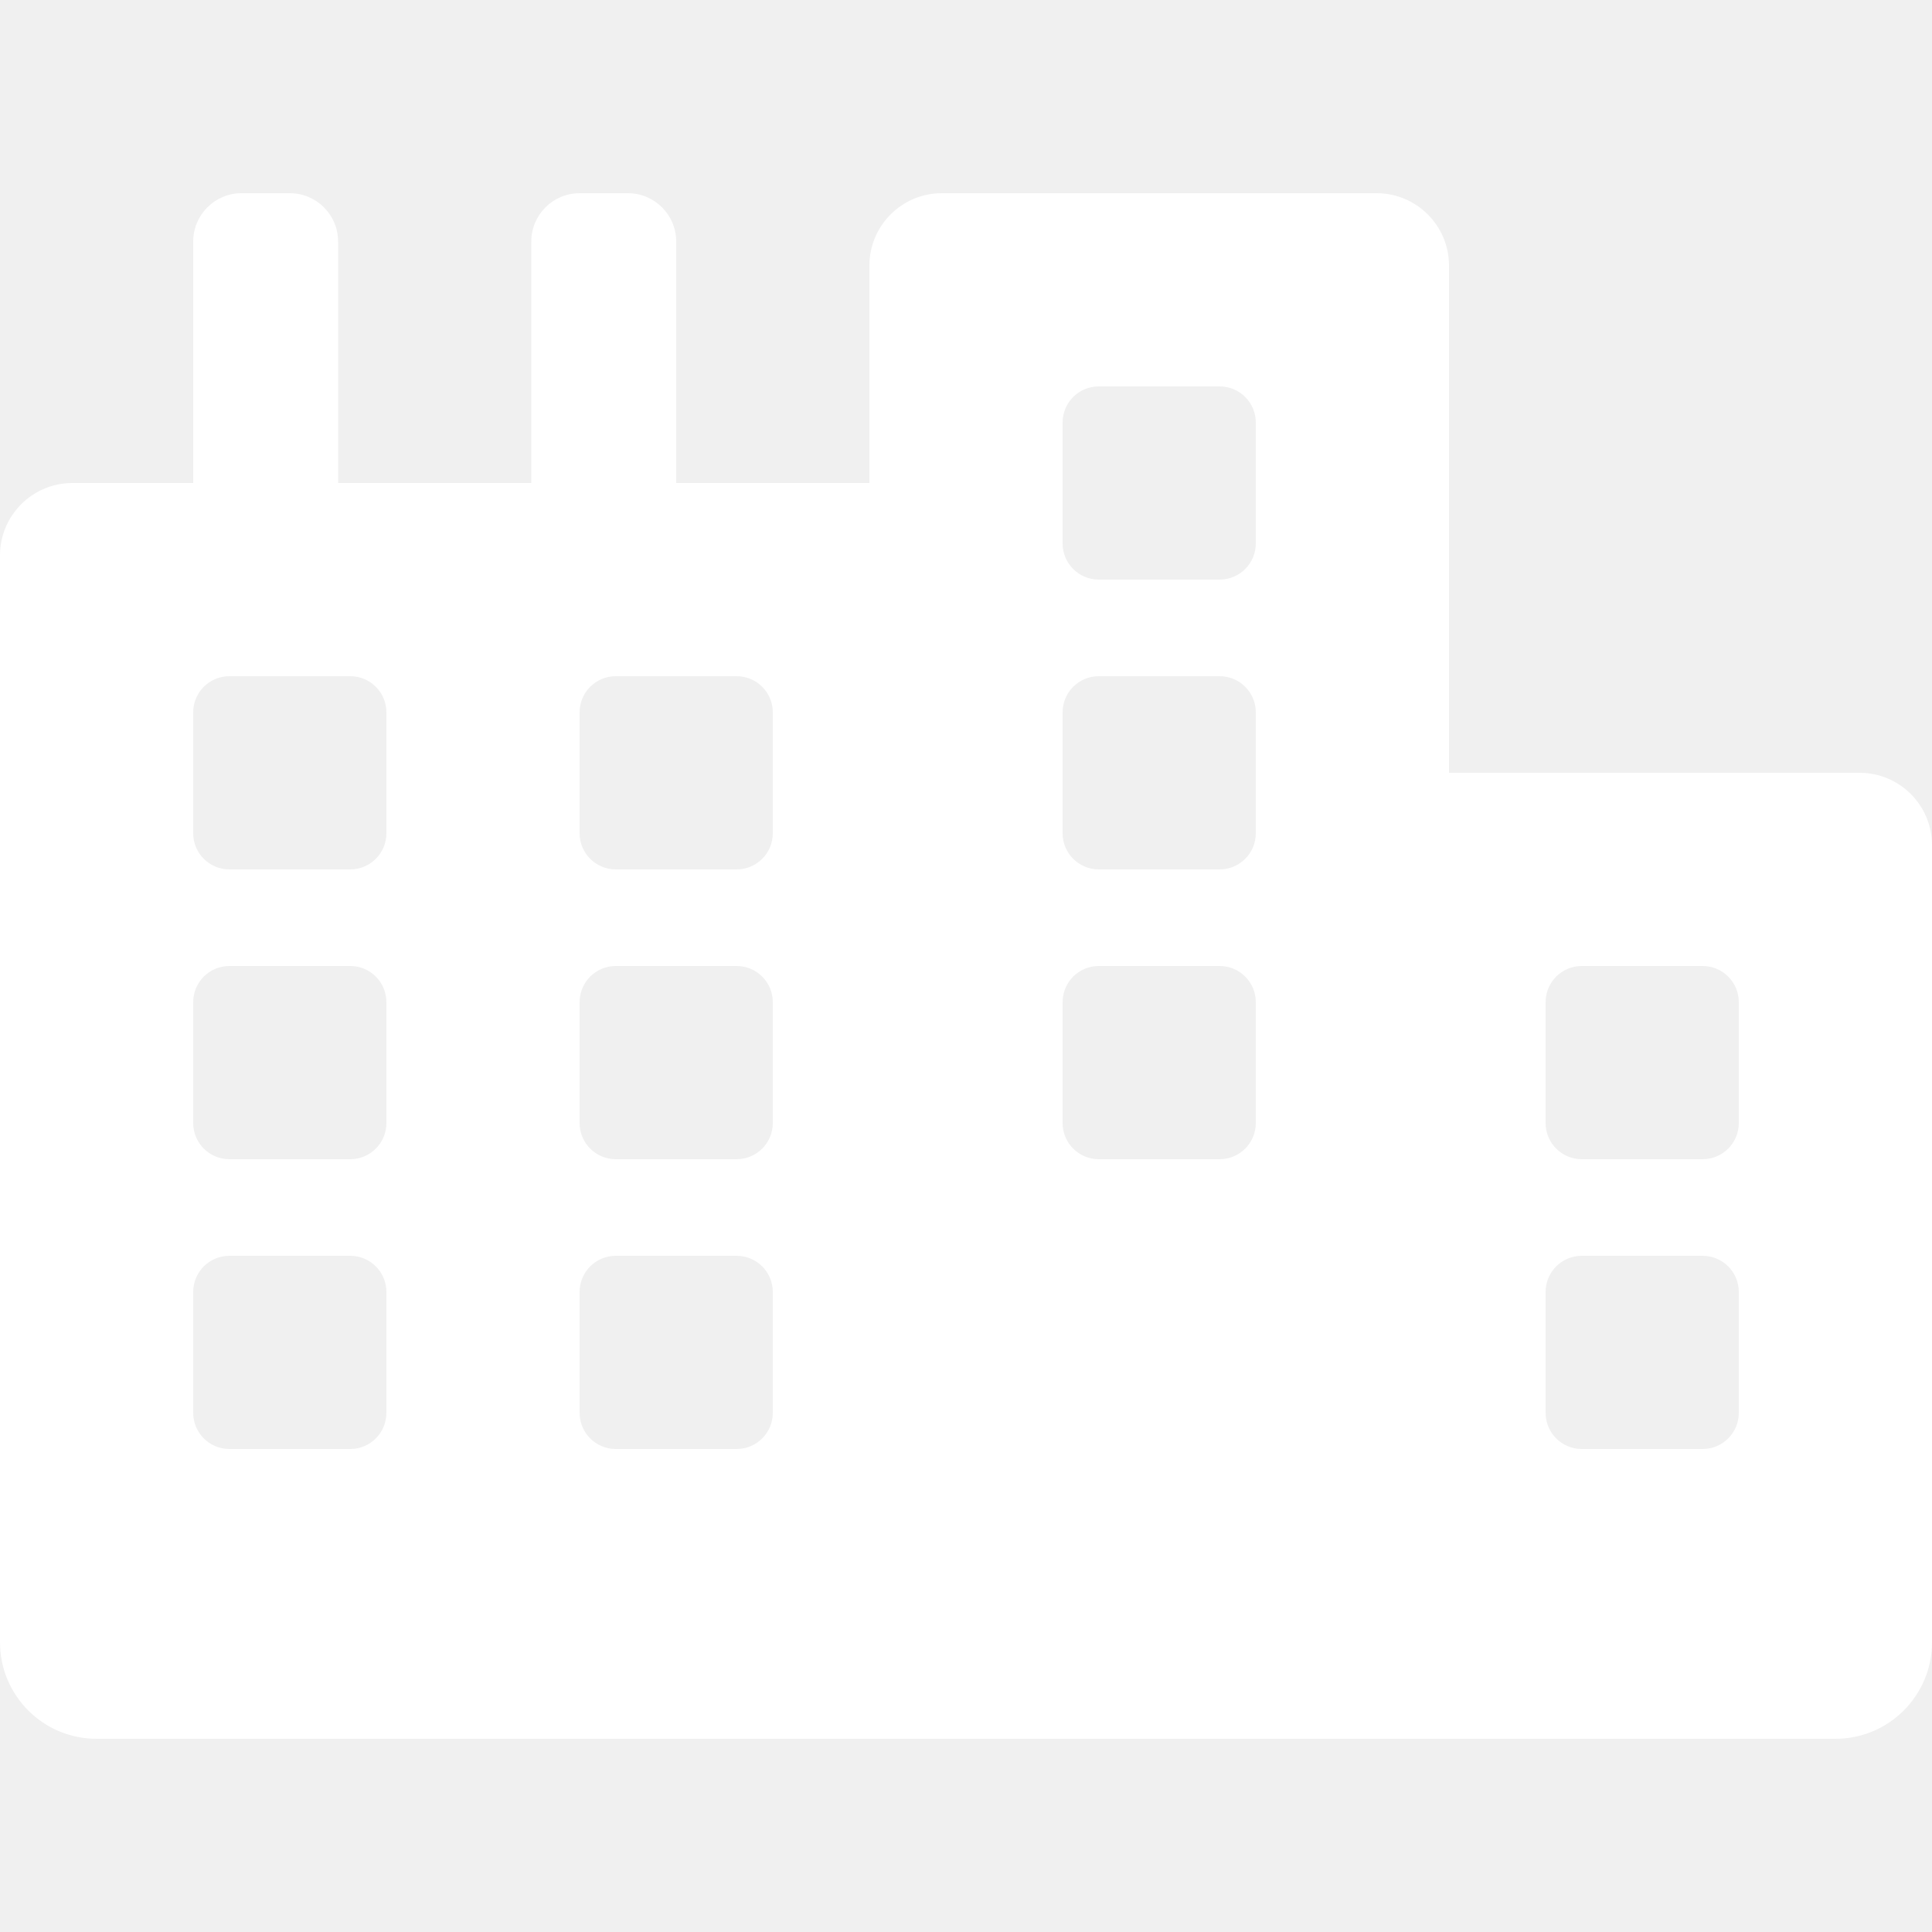
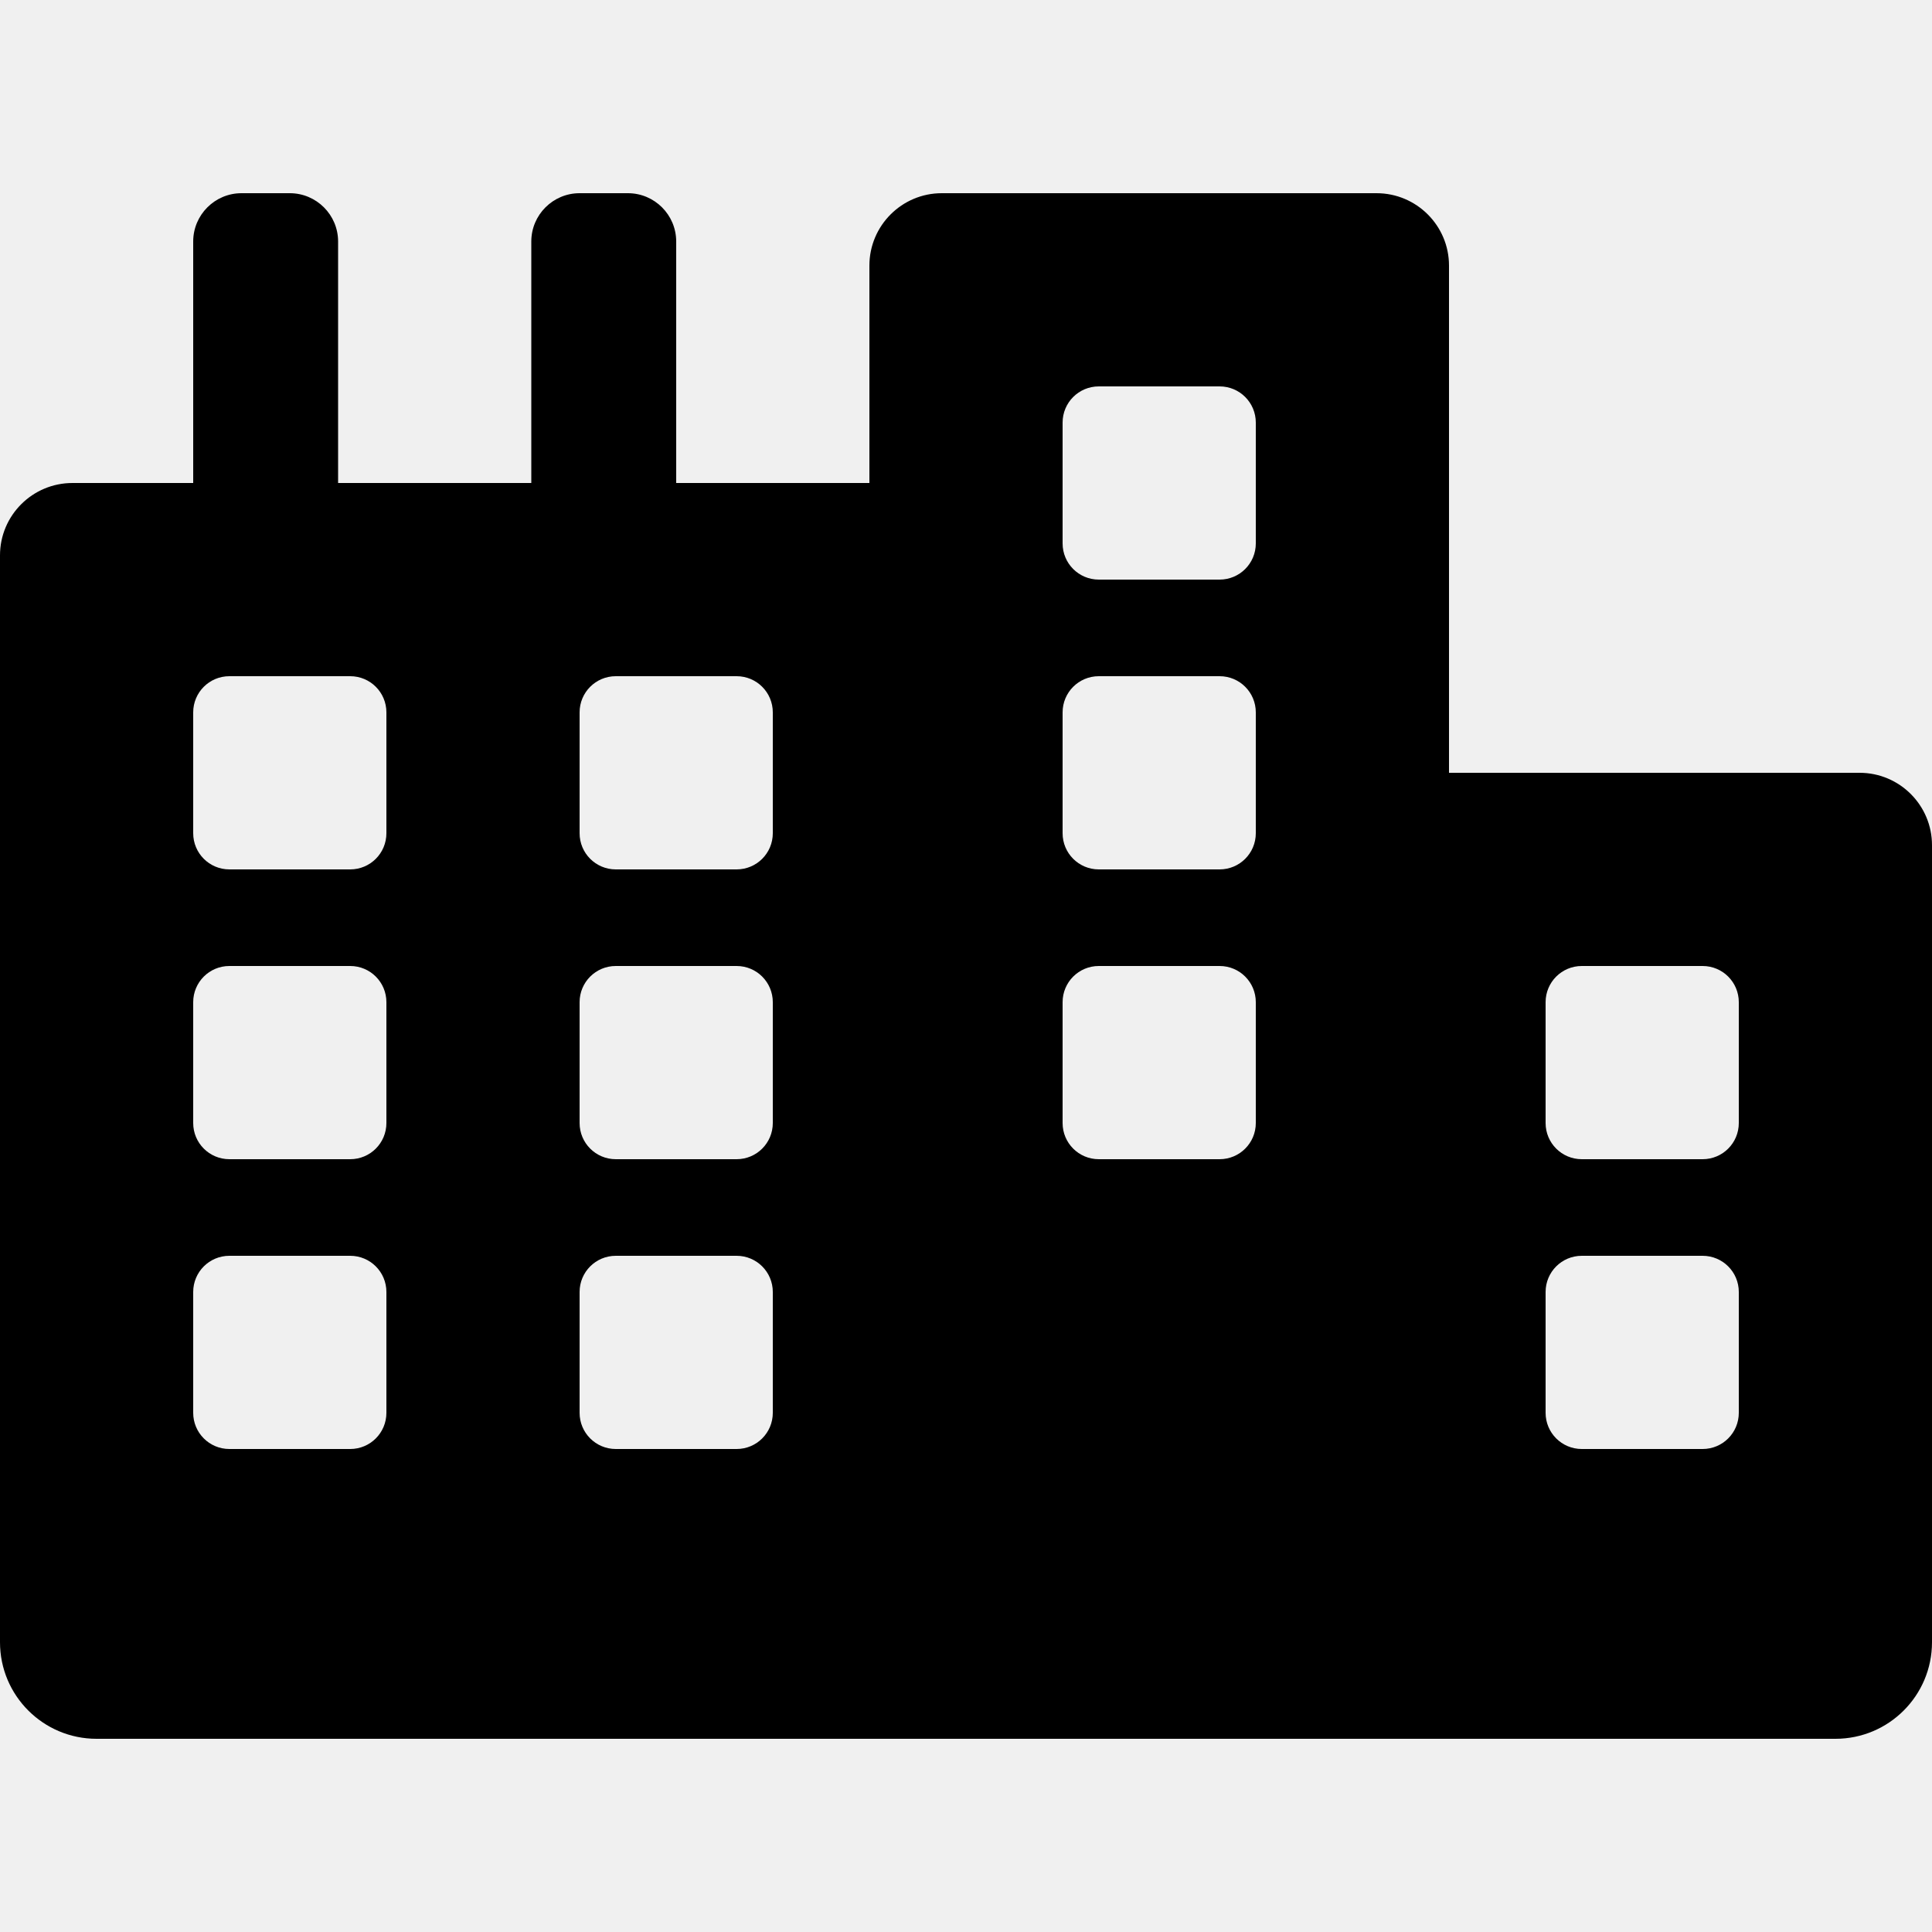
<svg xmlns="http://www.w3.org/2000/svg" width="19" height="19" viewBox="0 0 19 19" fill="none">
-   <path d="M18.288 7.6H14.25V2.612C14.25 2.219 13.931 1.9 13.537 1.9H9.262C8.869 1.9 8.55 2.219 8.55 2.612V4.75H6.65V2.375C6.65 2.113 6.437 1.9 6.175 1.9H5.7C5.438 1.9 5.225 2.113 5.225 2.375V4.75H3.325V2.375C3.325 2.113 3.112 1.9 2.85 1.9H2.375C2.113 1.9 1.9 2.113 1.9 2.375V4.75H0.713C0.319 4.75 0 5.069 0 5.462V16.15C0 16.675 0.425 17.1 0.95 17.1H18.05C18.575 17.1 19 16.675 19 16.15V8.312C19 7.919 18.681 7.6 18.288 7.6ZM3.8 13.894C3.8 14.091 3.641 14.25 3.444 14.25H2.256C2.059 14.25 1.9 14.091 1.9 13.894V12.706C1.9 12.509 2.059 12.35 2.256 12.35H3.444C3.641 12.35 3.8 12.509 3.8 12.706V13.894ZM3.8 11.044C3.8 11.241 3.641 11.4 3.444 11.4H2.256C2.059 11.4 1.9 11.241 1.9 11.044V9.856C1.9 9.659 2.059 9.5 2.256 9.5H3.444C3.641 9.5 3.8 9.659 3.8 9.856V11.044ZM3.8 8.194C3.8 8.391 3.641 8.55 3.444 8.55H2.256C2.059 8.55 1.9 8.391 1.9 8.194V7.006C1.9 6.809 2.059 6.65 2.256 6.65H3.444C3.641 6.65 3.8 6.809 3.8 7.006V8.194ZM7.6 13.894C7.6 14.091 7.441 14.25 7.244 14.25H6.056C5.859 14.25 5.7 14.091 5.7 13.894V12.706C5.7 12.509 5.859 12.35 6.056 12.35H7.244C7.441 12.35 7.6 12.509 7.6 12.706V13.894ZM7.6 11.044C7.6 11.241 7.441 11.4 7.244 11.4H6.056C5.859 11.4 5.7 11.241 5.7 11.044V9.856C5.7 9.659 5.859 9.5 6.056 9.5H7.244C7.441 9.5 7.6 9.659 7.6 9.856V11.044ZM7.6 8.194C7.6 8.391 7.441 8.55 7.244 8.55H6.056C5.859 8.55 5.7 8.391 5.7 8.194V7.006C5.7 6.809 5.859 6.65 6.056 6.65H7.244C7.441 6.65 7.6 6.809 7.6 7.006V8.194ZM12.35 11.044C12.35 11.241 12.191 11.4 11.994 11.4H10.806C10.609 11.4 10.45 11.241 10.45 11.044V9.856C10.45 9.659 10.609 9.5 10.806 9.5H11.994C12.191 9.5 12.35 9.659 12.35 9.856V11.044ZM12.35 8.194C12.35 8.391 12.191 8.55 11.994 8.55H10.806C10.609 8.55 10.45 8.391 10.45 8.194V7.006C10.45 6.809 10.609 6.65 10.806 6.65H11.994C12.191 6.65 12.35 6.809 12.35 7.006V8.194ZM12.35 5.344C12.35 5.541 12.191 5.7 11.994 5.7H10.806C10.609 5.7 10.45 5.541 10.45 5.344V4.156C10.45 3.959 10.609 3.8 10.806 3.8H11.994C12.191 3.8 12.35 3.959 12.35 4.156V5.344ZM17.1 13.894C17.1 14.091 16.941 14.25 16.744 14.25H15.556C15.359 14.25 15.2 14.091 15.2 13.894V12.706C15.2 12.509 15.359 12.35 15.556 12.35H16.744C16.941 12.35 17.1 12.509 17.1 12.706V13.894ZM17.1 11.044C17.1 11.241 16.941 11.4 16.744 11.4H15.556C15.359 11.4 15.2 11.241 15.2 11.044V9.856C15.2 9.659 15.359 9.5 15.556 9.5H16.744C16.941 9.5 17.1 9.659 17.1 9.856V11.044Z" fill="white" />
+   <path d="M18.288 7.6H14.25V2.612C14.25 2.219 13.931 1.9 13.537 1.9H9.262C8.869 1.9 8.55 2.219 8.55 2.612V4.75H6.65V2.375C6.65 2.113 6.437 1.9 6.175 1.9H5.7C5.438 1.9 5.225 2.113 5.225 2.375V4.75H3.325V2.375C3.325 2.113 3.112 1.9 2.85 1.9H2.375C2.113 1.9 1.9 2.113 1.9 2.375V4.75H0.713C0.319 4.75 0 5.069 0 5.462V16.15C0 16.675 0.425 17.1 0.95 17.1H18.05C18.575 17.1 19 16.675 19 16.15V8.312C19 7.919 18.681 7.6 18.288 7.6ZM3.8 13.894C3.8 14.091 3.641 14.25 3.444 14.25H2.256C2.059 14.25 1.9 14.091 1.9 13.894V12.706C1.9 12.509 2.059 12.35 2.256 12.35H3.444C3.641 12.35 3.8 12.509 3.8 12.706V13.894ZM3.8 11.044C3.8 11.241 3.641 11.4 3.444 11.4H2.256C2.059 11.4 1.9 11.241 1.9 11.044V9.856C1.9 9.659 2.059 9.5 2.256 9.5H3.444C3.641 9.5 3.8 9.659 3.8 9.856V11.044ZM3.8 8.194C3.8 8.391 3.641 8.55 3.444 8.55H2.256C2.059 8.55 1.9 8.391 1.9 8.194V7.006C1.9 6.809 2.059 6.65 2.256 6.65H3.444C3.641 6.65 3.8 6.809 3.8 7.006V8.194ZM7.6 13.894C7.6 14.091 7.441 14.25 7.244 14.25H6.056C5.859 14.25 5.7 14.091 5.7 13.894V12.706C5.7 12.509 5.859 12.35 6.056 12.35H7.244C7.441 12.35 7.6 12.509 7.6 12.706V13.894ZM7.6 11.044C7.6 11.241 7.441 11.4 7.244 11.4H6.056C5.859 11.4 5.7 11.241 5.7 11.044V9.856C5.7 9.659 5.859 9.5 6.056 9.5H7.244C7.441 9.5 7.6 9.659 7.6 9.856V11.044ZM7.6 8.194C7.6 8.391 7.441 8.55 7.244 8.55H6.056C5.859 8.55 5.7 8.391 5.7 8.194V7.006C5.7 6.809 5.859 6.65 6.056 6.65H7.244C7.441 6.65 7.6 6.809 7.6 7.006V8.194ZM12.35 11.044C12.35 11.241 12.191 11.4 11.994 11.4H10.806C10.609 11.4 10.45 11.241 10.45 11.044V9.856C10.45 9.659 10.609 9.5 10.806 9.5H11.994C12.191 9.5 12.35 9.659 12.35 9.856V11.044ZM12.35 8.194C12.35 8.391 12.191 8.55 11.994 8.55H10.806C10.609 8.55 10.45 8.391 10.45 8.194V7.006C10.45 6.809 10.609 6.65 10.806 6.65H11.994C12.191 6.65 12.35 6.809 12.35 7.006V8.194ZM12.35 5.344C12.35 5.541 12.191 5.7 11.994 5.7H10.806C10.609 5.7 10.45 5.541 10.45 5.344V4.156C10.45 3.959 10.609 3.8 10.806 3.8H11.994C12.191 3.8 12.35 3.959 12.35 4.156V5.344ZM17.1 13.894C17.1 14.091 16.941 14.25 16.744 14.25H15.556C15.359 14.25 15.2 14.091 15.2 13.894V12.706C15.2 12.509 15.359 12.35 15.556 12.35H16.744C16.941 12.35 17.1 12.509 17.1 12.706V13.894ZM17.1 11.044C17.1 11.241 16.941 11.4 16.744 11.4H15.556C15.359 11.4 15.2 11.241 15.2 11.044V9.856C15.2 9.659 15.359 9.5 15.556 9.5H16.744C16.941 9.5 17.1 9.659 17.1 9.856V11.044Z" fill="currentColor" />
</svg>
